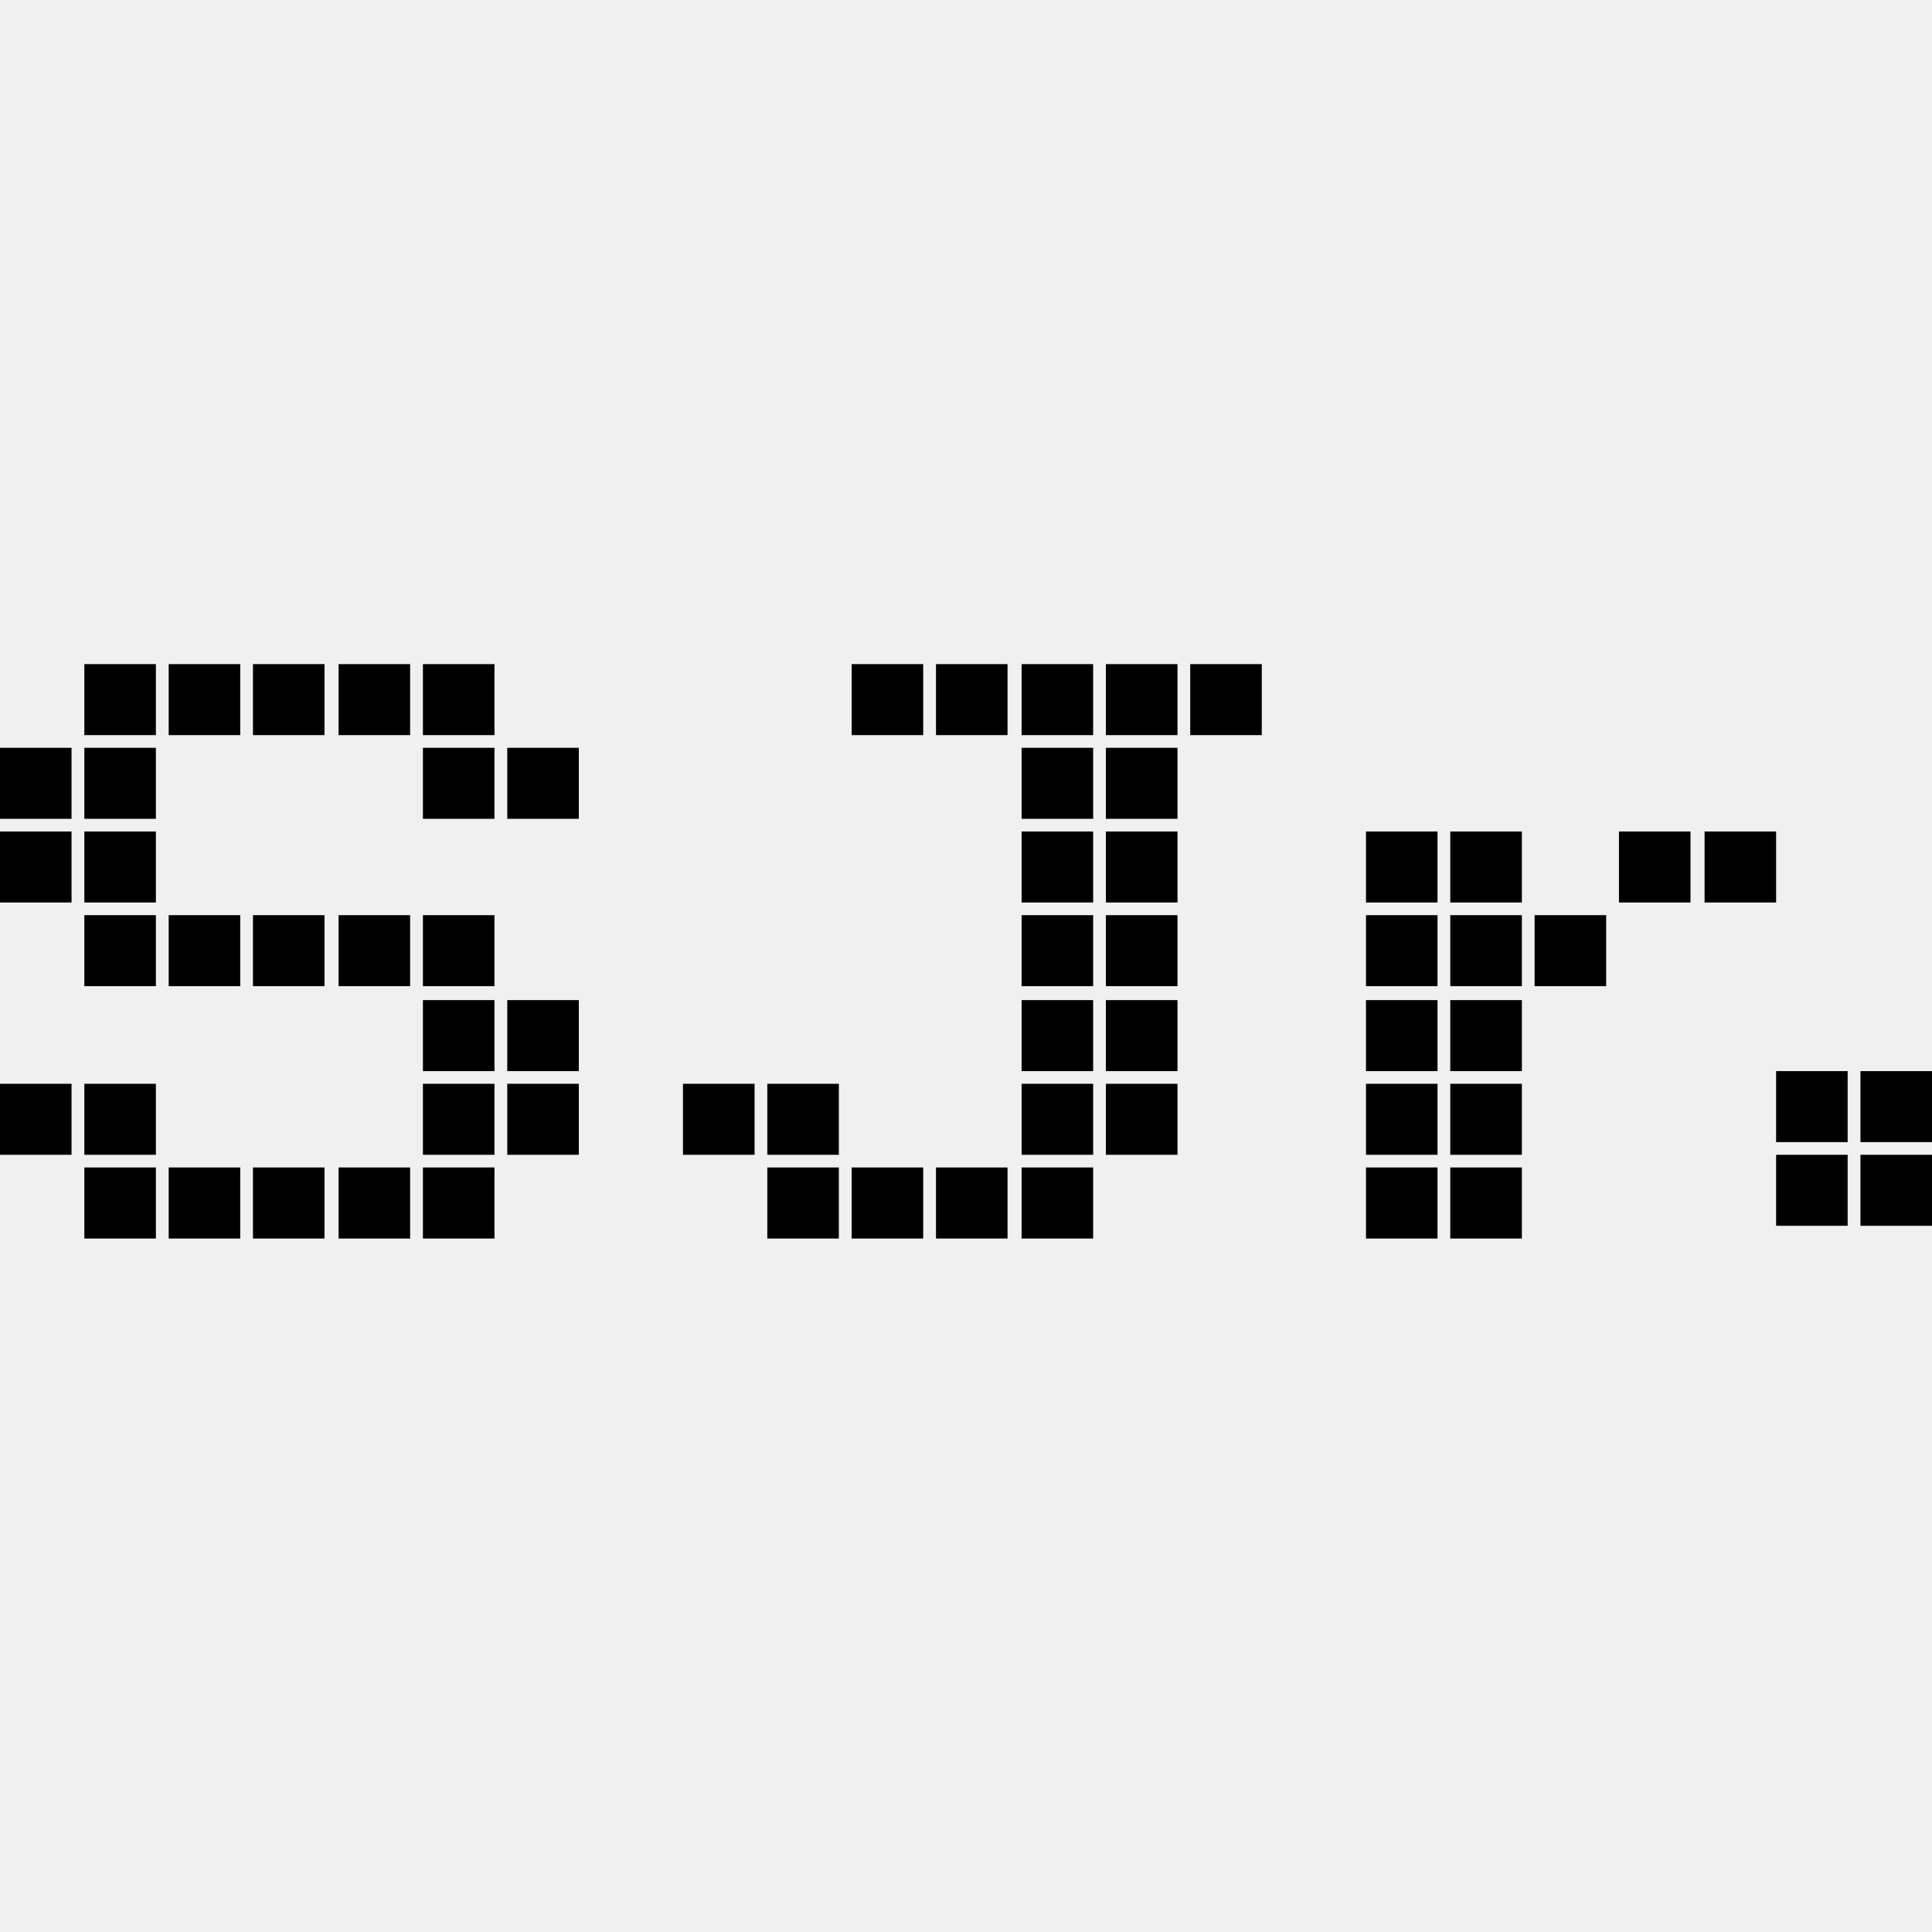
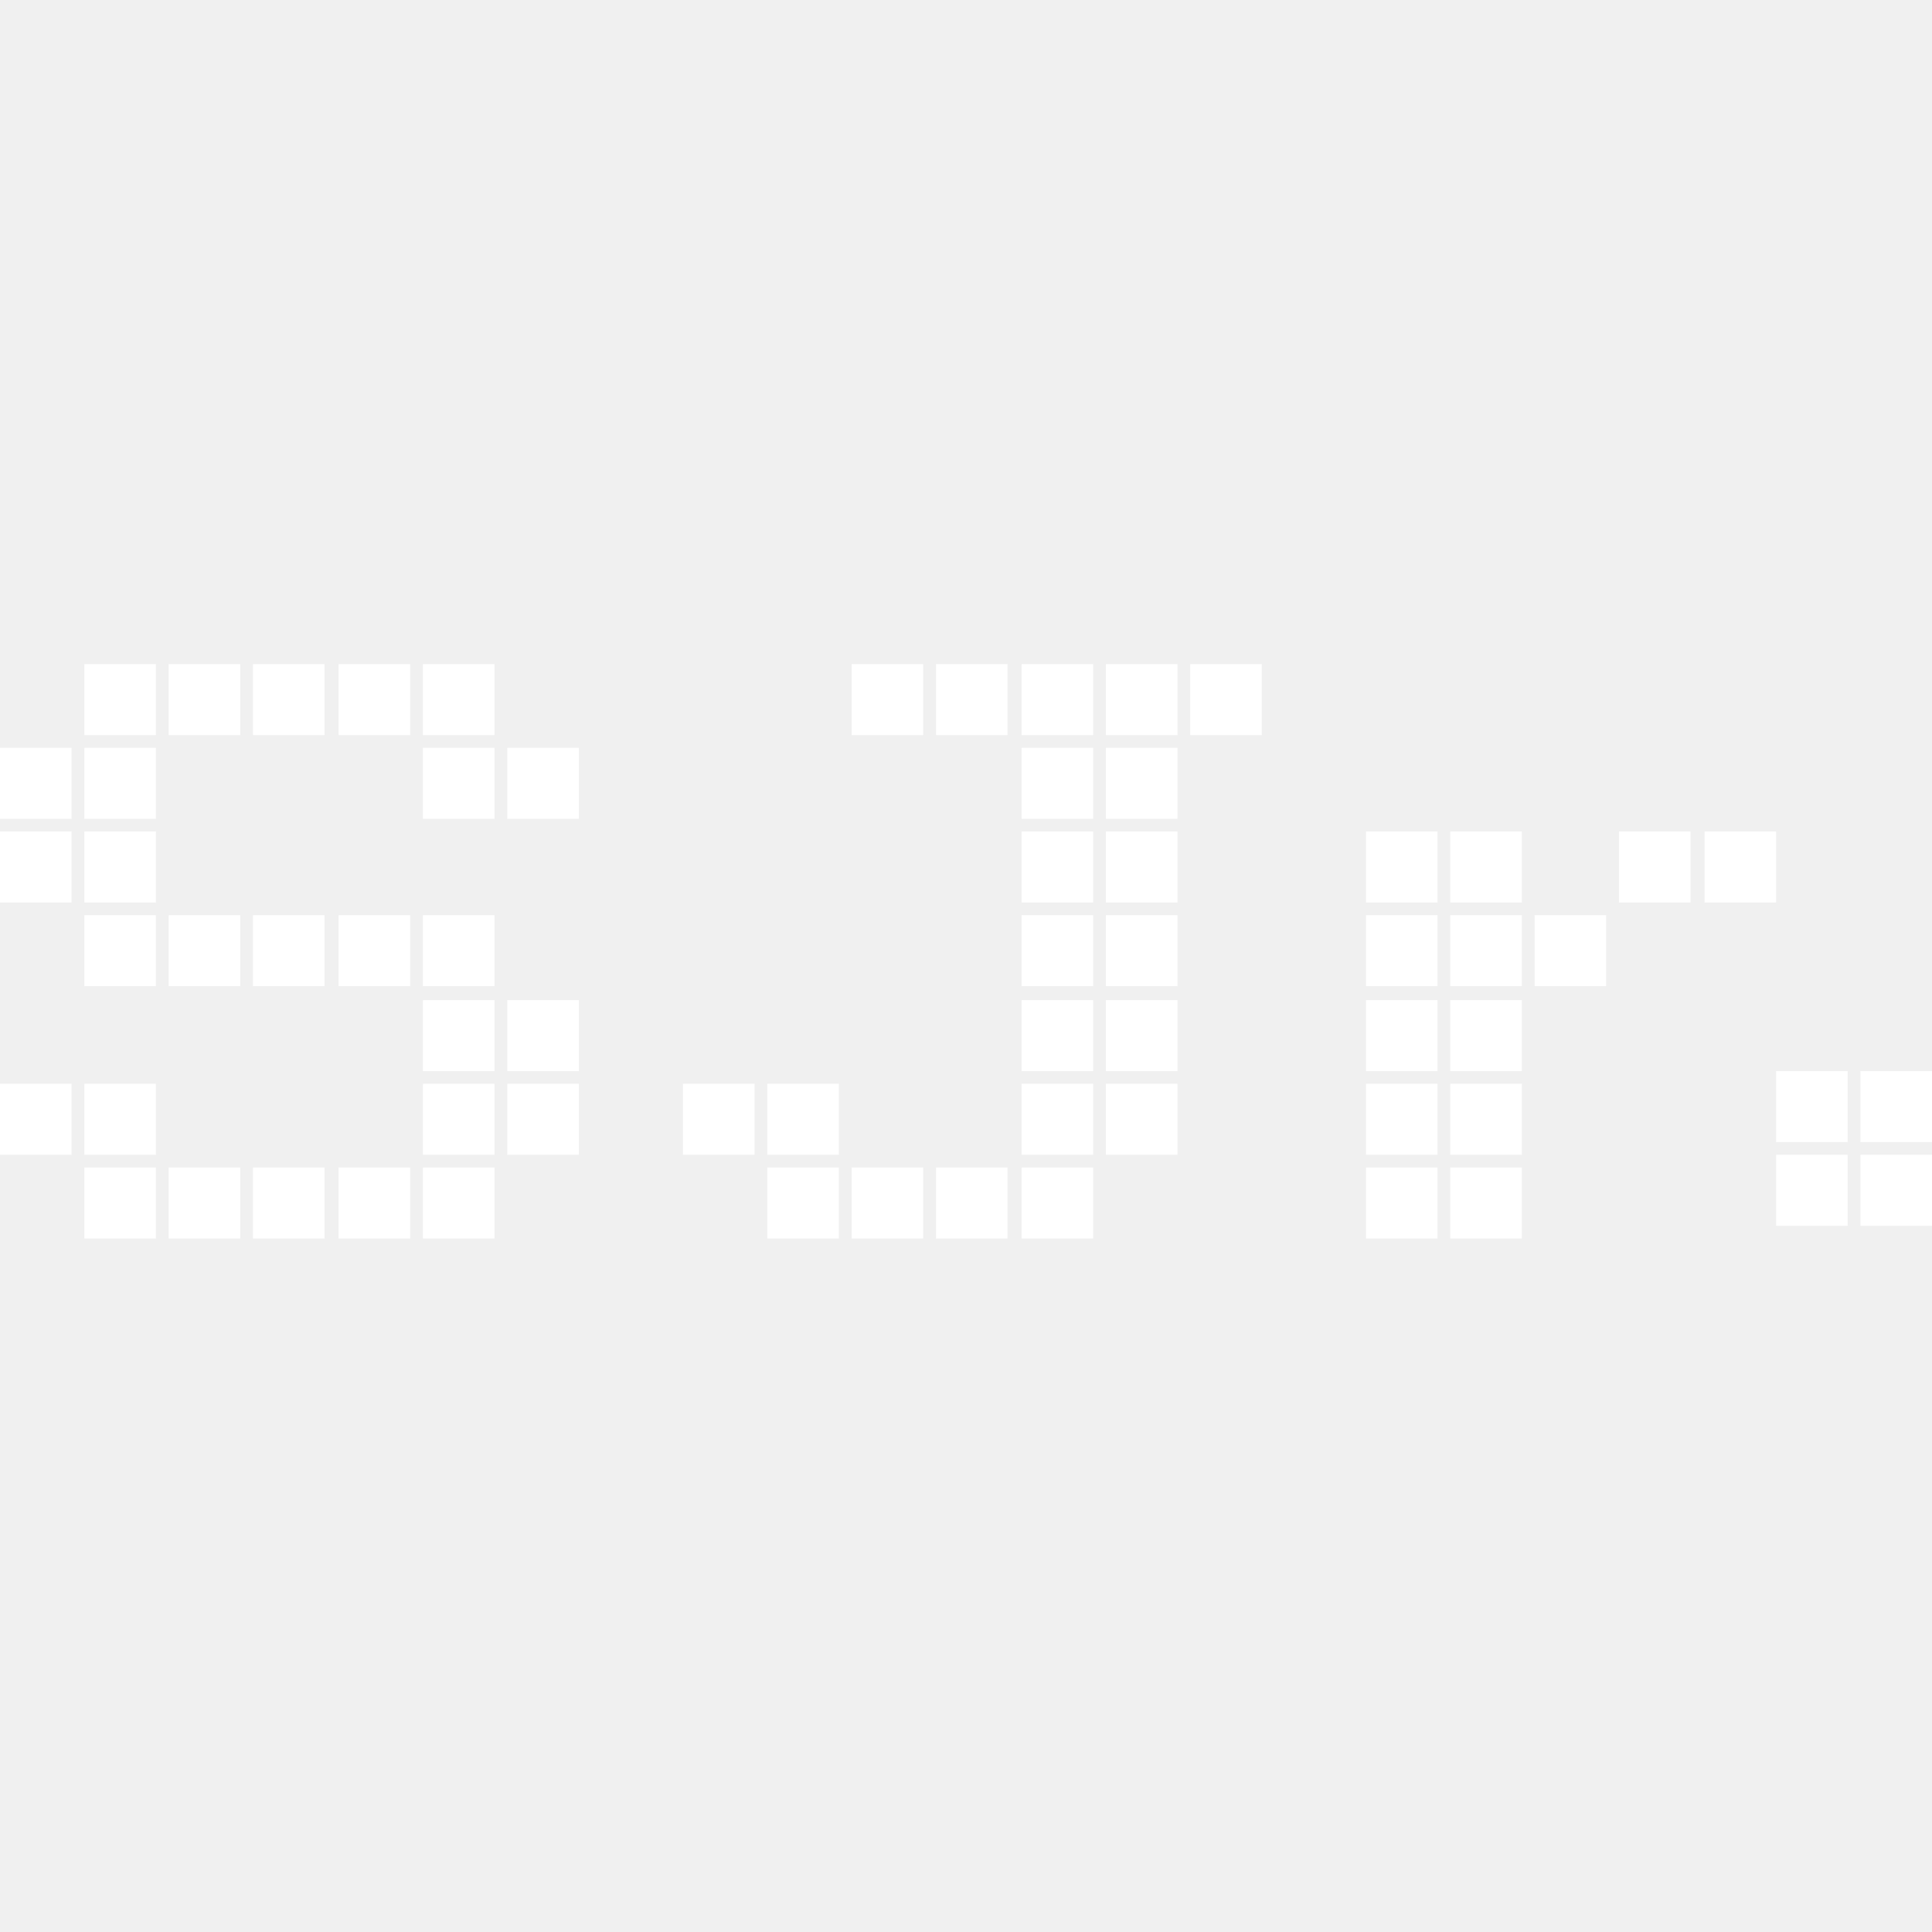
<svg xmlns="http://www.w3.org/2000/svg" width="32" height="32" viewBox="0 0 32 32" fill="none">
-   <path d="M7.005 16.565H8.19V17.741H7.005V16.565ZM8.402 16.565H9.587V17.741H8.402V16.565ZM0 17.951H1.185V19.127H0V17.951ZM1.397 17.951H2.582V19.127H1.397V17.951ZM7.005 17.951H8.19V19.127H7.005V17.951ZM8.402 17.951H9.587V19.127H8.402V17.951ZM1.397 19.337H2.582V20.514H1.397V19.337ZM2.794 19.337H3.979V20.514H2.794V19.337ZM4.19 19.337H5.375V20.514H4.19V19.337ZM5.608 19.337H6.793V20.514H5.608V19.337ZM7.005 19.337H8.19V20.514H7.005V19.337ZM1.397 11H2.582V12.176H1.397V11ZM2.794 11H3.979V12.176H2.794V11ZM4.19 11H5.375V12.176H4.19V11ZM5.608 11H6.793V12.176H5.608V11ZM7.005 11H8.19V12.176H7.005V11ZM0 12.386H1.185V13.562H0V12.386ZM1.397 12.386H2.582V13.562H1.397V12.386ZM7.005 12.386H8.19V13.562H7.005V12.386ZM8.402 12.386H9.587V13.562H8.402V12.386ZM0 13.772H1.185V14.948H0V13.772ZM1.397 13.772H2.582V14.948H1.397V13.772ZM1.397 15.158H2.582V16.334H1.397V15.158ZM2.794 15.158H3.979V16.334H2.794V15.158ZM4.19 15.158H5.375V16.334H4.19V15.158ZM5.608 15.158H6.793V16.334H5.608V15.158ZM7.005 15.158H8.19V16.334H7.005V15.158Z" fill="black" />
-   <path d="M16.921 16.565H18.106V17.741H16.921V16.565ZM18.317 16.565H19.503V17.741H18.317V16.565ZM11.312 17.951H12.498V19.127H11.312V17.951ZM12.709 17.951H13.894V19.127H12.709V17.951ZM16.921 17.951H18.106V19.127H16.921V17.951ZM18.317 17.951H19.503V19.127H18.317V17.951ZM12.709 19.337H13.894V20.514H12.709V19.337ZM14.106 19.337H15.291V20.514H14.106V19.337ZM15.503 19.337H16.688V20.514H15.503V19.337ZM16.921 19.337H18.106V20.514H16.921V19.337ZM14.106 11H15.291V12.176H14.106V11ZM15.503 11H16.688V12.176H15.503V11ZM16.921 11H18.106V12.176H16.921V11ZM18.317 11H19.503V12.176H18.317V11ZM19.714 11H20.899V12.176H19.714V11ZM16.921 12.386H18.106V13.562H16.921V12.386ZM18.317 12.386H19.503V13.562H18.317V12.386ZM16.921 13.772H18.106V14.948H16.921V13.772ZM18.317 13.772H19.503V14.948H18.317V13.772ZM16.921 15.158H18.106V16.334H16.921V15.158ZM18.317 15.158H19.503V16.334H18.317V15.158Z" fill="black" />
-   <path d="M22.625 16.565H23.81V17.741H22.625V16.565ZM24.021 16.565H25.207V17.741H24.021V16.565ZM22.625 17.951H23.81V19.127H22.625V17.951ZM24.021 17.951H25.207V19.127H24.021V17.951ZM22.625 19.337H23.81V20.514H22.625V19.337ZM24.021 19.337H25.207V20.514H24.021V19.337ZM22.625 13.772H23.81V14.948H22.625V13.772ZM24.021 13.772H25.207V14.948H24.021V13.772ZM26.815 13.772H28V14.948H26.815V13.772ZM28.233 13.772H29.418V14.948H28.233V13.772ZM22.625 15.158H23.81V16.334H22.625V15.158ZM24.021 15.158H25.207V16.334H24.021V15.158ZM25.418 15.158H26.603V16.334H25.418V15.158Z" fill="black" />
-   <path d="M29.418 17.741H30.603V18.917H29.418V17.741ZM30.815 17.741H32V18.917H30.815V17.741ZM29.418 19.127H30.603V20.303H29.418V19.127ZM30.815 19.127H32V20.303H30.815V19.127Z" fill="black" />
+   <path d="M7.005 16.565H8.19V17.741H7.005V16.565ZM8.402 16.565H9.587V17.741H8.402V16.565ZM0 17.951H1.185V19.127H0V17.951ZM1.397 17.951H2.582V19.127H1.397V17.951ZM7.005 17.951H8.19V19.127H7.005V17.951ZM8.402 17.951H9.587V19.127H8.402V17.951ZM1.397 19.337H2.582V20.514H1.397V19.337ZM2.794 19.337H3.979V20.514H2.794V19.337ZM4.19 19.337H5.375V20.514H4.19V19.337ZM5.608 19.337H6.793V20.514H5.608V19.337ZM7.005 19.337H8.19V20.514H7.005V19.337ZM1.397 11H2.582V12.176H1.397V11ZM2.794 11H3.979V12.176H2.794V11ZM4.19 11H5.375V12.176H4.19V11ZM5.608 11H6.793V12.176H5.608V11ZM7.005 11H8.19V12.176H7.005V11ZM0 12.386H1.185V13.562H0V12.386ZM1.397 12.386H2.582V13.562H1.397V12.386ZM7.005 12.386H8.19V13.562H7.005V12.386ZM8.402 12.386H9.587V13.562H8.402V12.386ZM0 13.772H1.185V14.948H0V13.772ZM1.397 13.772H2.582V14.948H1.397V13.772ZM1.397 15.158H2.582V16.334H1.397V15.158ZM2.794 15.158H3.979V16.334H2.794V15.158ZM4.19 15.158H5.375V16.334H4.19V15.158ZM5.608 15.158H6.793V16.334H5.608V15.158ZM7.005 15.158H8.19V16.334H7.005V15.158Z" fill="white" />
+   <path d="M16.921 16.565H18.106V17.741H16.921V16.565ZM18.317 16.565H19.503V17.741H18.317V16.565ZM11.312 17.951H12.498V19.127H11.312V17.951ZM12.709 17.951H13.894V19.127H12.709V17.951ZM16.921 17.951H18.106V19.127H16.921V17.951ZM18.317 17.951H19.503V19.127H18.317V17.951ZM12.709 19.337H13.894V20.514H12.709V19.337ZM14.106 19.337H15.291V20.514H14.106V19.337ZM15.503 19.337H16.688V20.514H15.503V19.337ZM16.921 19.337H18.106V20.514H16.921V19.337ZM14.106 11H15.291V12.176H14.106V11ZM15.503 11H16.688V12.176H15.503V11ZM16.921 11H18.106V12.176H16.921V11ZM18.317 11H19.503V12.176H18.317V11ZM19.714 11H20.899V12.176H19.714V11ZM16.921 12.386H18.106V13.562H16.921V12.386ZM18.317 12.386H19.503V13.562H18.317V12.386ZM16.921 13.772H18.106V14.948H16.921V13.772ZM18.317 13.772H19.503V14.948H18.317V13.772ZM16.921 15.158H18.106V16.334H16.921V15.158ZM18.317 15.158H19.503V16.334H18.317V15.158Z" fill="white" />
+   <path d="M22.625 16.565H23.81V17.741H22.625V16.565ZM24.021 16.565H25.207V17.741H24.021V16.565ZM22.625 17.951H23.81V19.127H22.625V17.951ZM24.021 17.951H25.207V19.127H24.021V17.951ZM22.625 19.337H23.81V20.514H22.625V19.337ZM24.021 19.337H25.207V20.514H24.021V19.337ZM22.625 13.772H23.81V14.948H22.625V13.772ZM24.021 13.772H25.207V14.948H24.021V13.772ZM26.815 13.772H28V14.948H26.815V13.772ZM28.233 13.772H29.418V14.948H28.233V13.772ZM22.625 15.158H23.81V16.334H22.625V15.158ZM24.021 15.158H25.207V16.334H24.021V15.158ZM25.418 15.158H26.603V16.334H25.418V15.158Z" fill="white" />
+   <path d="M29.418 17.741H30.603V18.917H29.418V17.741ZM30.815 17.741H32V18.917H30.815V17.741ZM29.418 19.127H30.603V20.303H29.418V19.127ZM30.815 19.127H32V20.303H30.815V19.127Z" fill="white" />
</svg>
